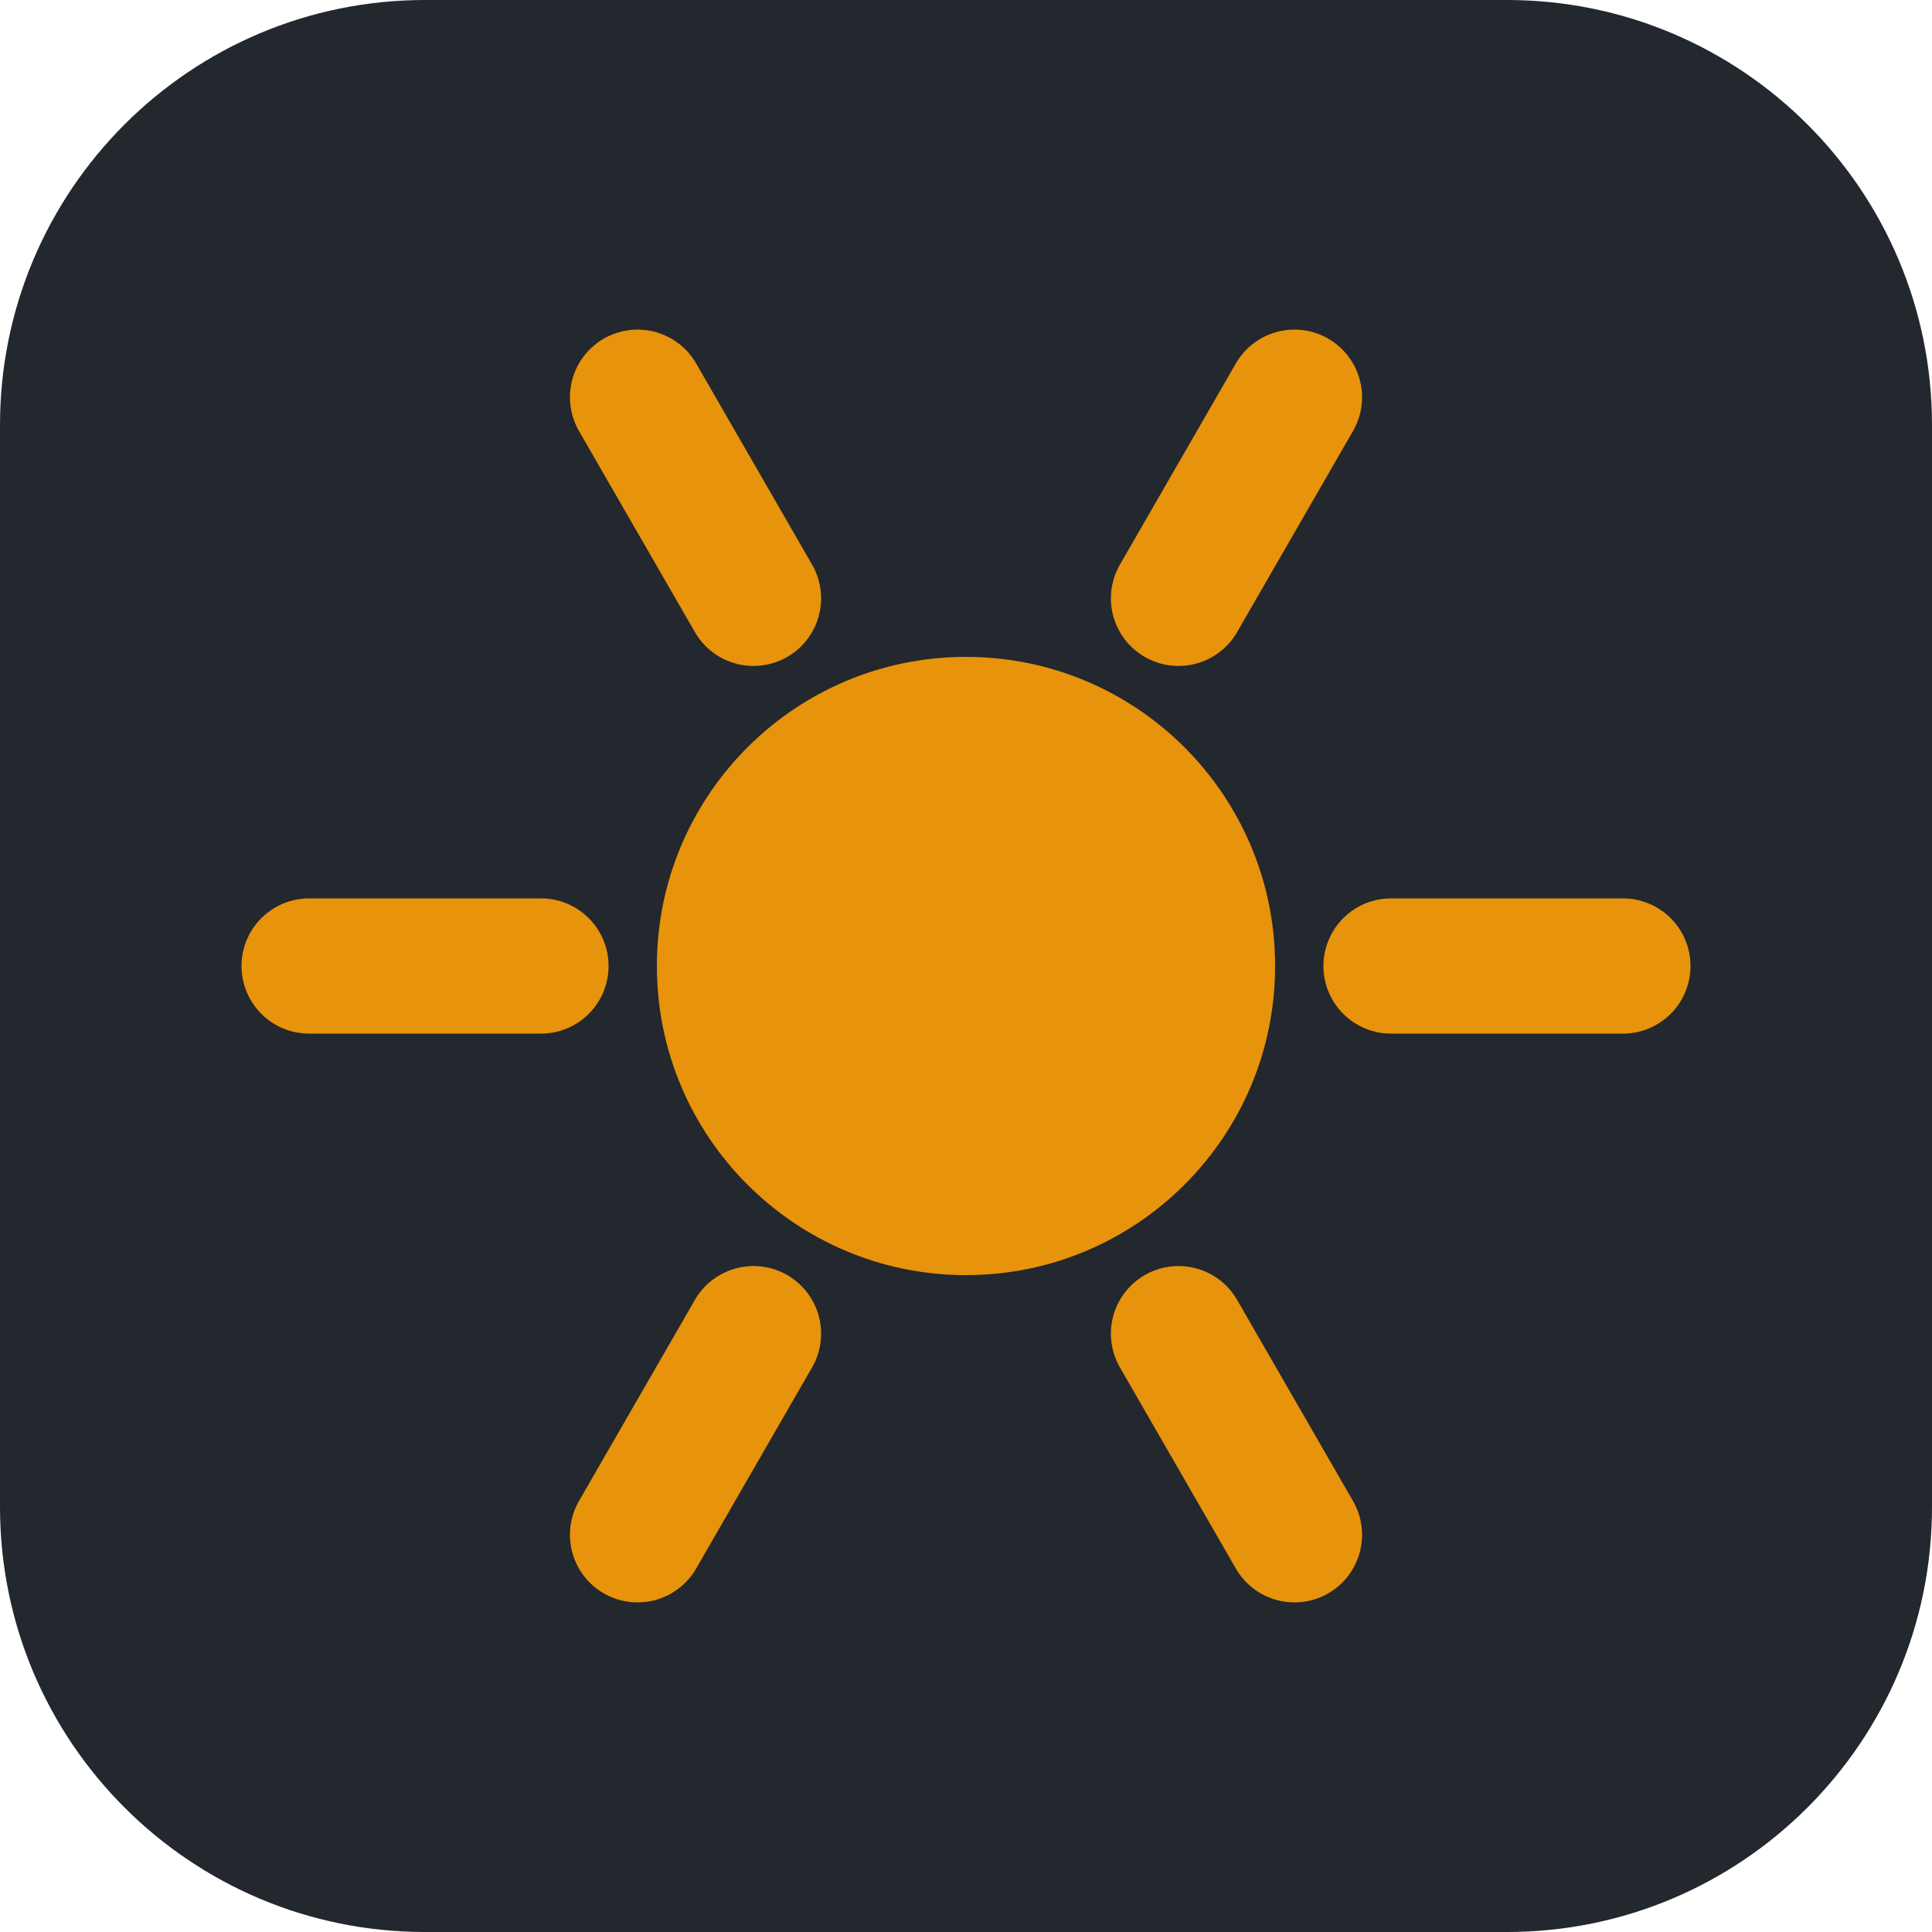
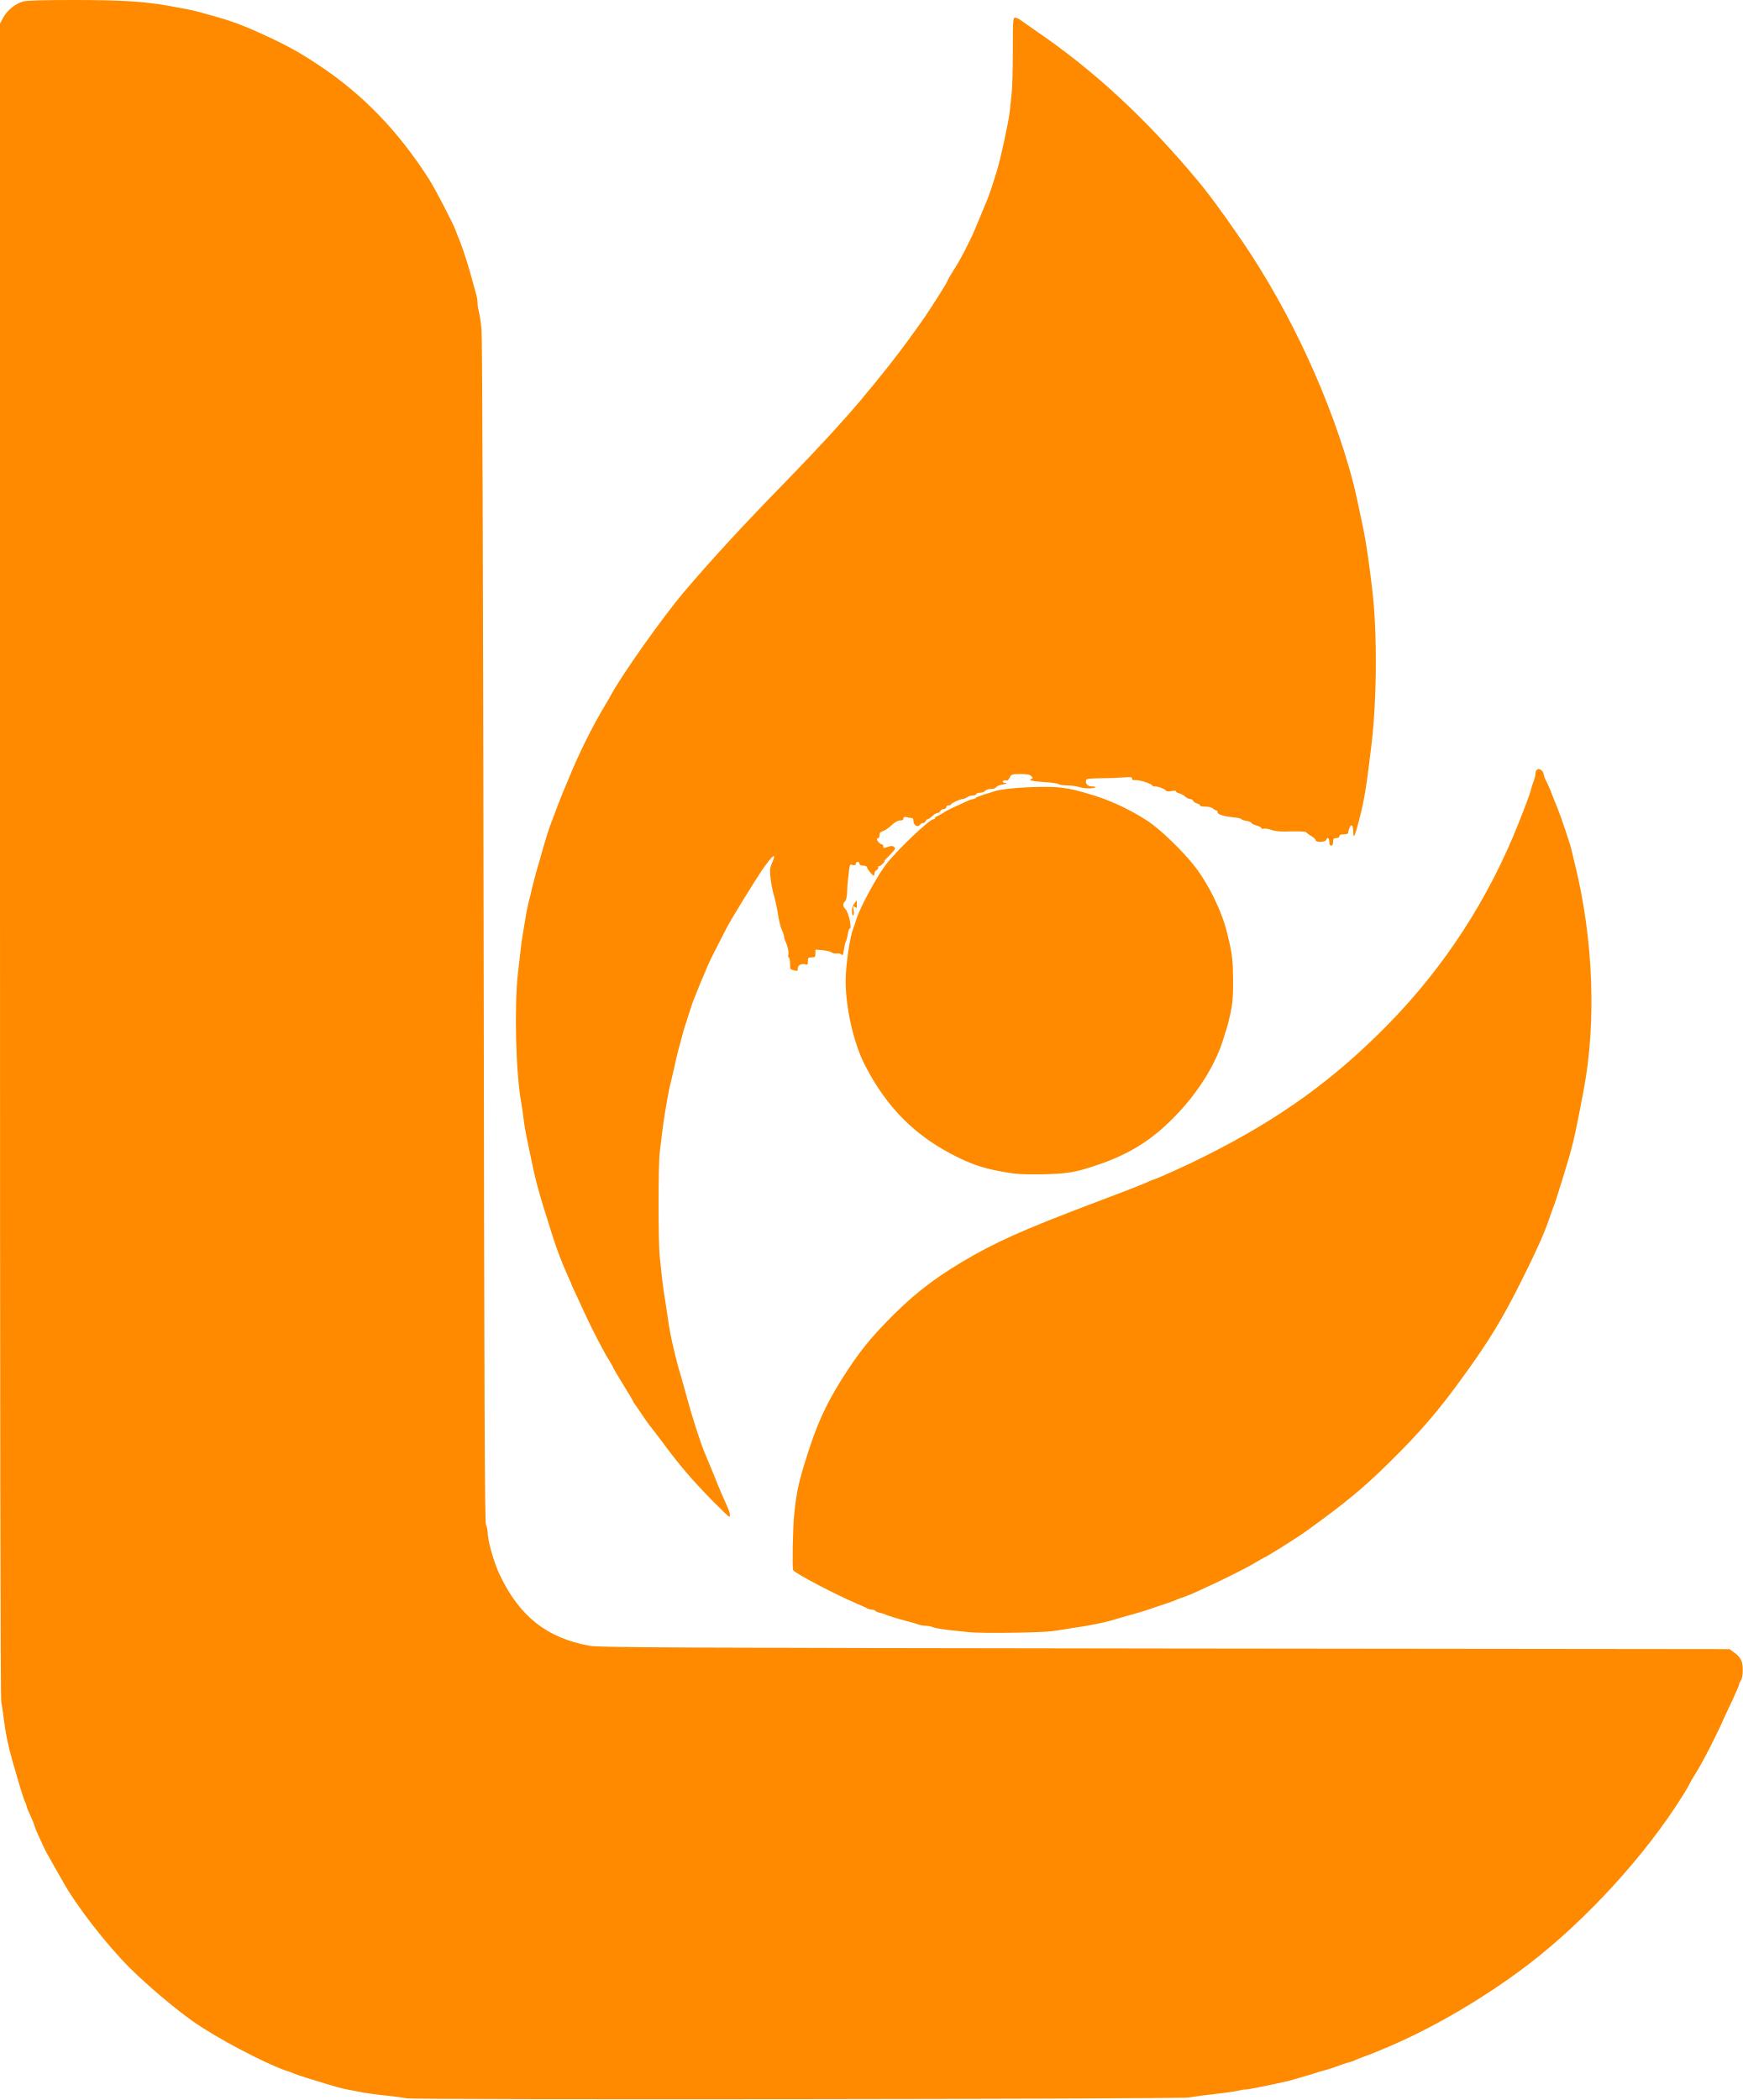
- <svg xmlns="http://www.w3.org/2000/svg" viewBox="0 0 100 100" width="100" height="100" role="img" aria-label="Lume">
-   <rect x="0" y="0" width="100" height="100" rx="22" ry="22" fill="#23272E" />
-   <g stroke="#E8930C" stroke-width="7" stroke-linecap="round">
-     <line x1="72" y1="50" x2="84" y2="50" />
-     <line x1="61" y1="30.97" x2="67" y2="20.56" />
-     <line x1="39" y1="30.97" x2="33" y2="20.56" />
-     <line x1="28" y1="50" x2="16" y2="50" />
-     <line x1="39" y1="69.03" x2="33" y2="79.44" />
-     <line x1="61" y1="69.03" x2="67" y2="79.44" />
-   </g>
-   <circle cx="50" cy="50" r="16" fill="#E8930C" />
+ <svg xmlns="http://www.w3.org/2000/svg" viewBox="0 0 82.99 100.0" role="img" aria-label="Lume">
+   <path fill="#FF8A00" fill-rule="evenodd" d="M19.36 99.92C19.22 99.89 18.83 99.84 18.49 99.80C18.14 99.77 17.65 99.70 17.38 99.66C17.12 99.61 16.76 99.54 16.59 99.51C16.41 99.48 16.19 99.42 16.08 99.39C15.97 99.36 15.72 99.29 15.53 99.23C15.05 99.09 14.12 98.80 13.97 98.73C13.91 98.70 13.76 98.64 13.64 98.61C12.55 98.23 10.30 97.04 9.18 96.25C8.33 95.65 7.03 94.55 6.22 93.75C5.08 92.62 3.60 90.71 2.98 89.57C2.90 89.42 2.68 89.05 2.50 88.73C2.32 88.42 2.13 88.07 2.08 87.95C2.03 87.84 1.90 87.56 1.80 87.34C1.70 87.11 1.62 86.91 1.62 86.88C1.62 86.85 1.53 86.65 1.44 86.44C1.34 86.23 1.26 86.02 1.26 85.98C1.26 85.95 1.23 85.87 1.20 85.82C1.13 85.69 0.95 85.11 0.57 83.77C0.39 83.13 0.26 82.53 0.18 81.85C0.15 81.61 0.10 81.24 0.06 81.04C0.02 80.80 0.00 68.06 0.00 40.90L0.00 1.12L0.16 0.83C0.34 0.49 0.75 0.16 1.11 0.07C1.26 0.02 2.12 0.00 3.53 0.00C5.72 0.00 6.85 0.07 7.93 0.26C9.19 0.49 9.09 0.46 10.02 0.72C11.00 0.99 11.58 1.20 12.61 1.68C13.64 2.15 14.24 2.48 15.16 3.09C17.28 4.49 18.98 6.26 20.44 8.55C20.73 9.01 21.57 10.62 21.70 10.98C21.73 11.08 21.82 11.29 21.89 11.46C22.06 11.89 22.36 12.82 22.52 13.46C22.58 13.68 22.65 13.93 22.68 14.03C22.71 14.14 22.74 14.31 22.74 14.42C22.74 14.54 22.77 14.72 22.80 14.84C22.84 14.95 22.90 15.34 22.93 15.71C22.97 16.11 23.00 27.33 23.03 44.40C23.06 66.62 23.08 72.46 23.14 72.60C23.18 72.69 23.22 72.85 23.22 72.95C23.22 73.36 23.51 74.38 23.80 75.00C24.75 76.98 26.03 77.99 28.06 78.37C28.52 78.45 31.31 78.47 55.47 78.50L82.36 78.53L82.55 78.67C82.89 78.91 82.99 79.10 82.99 79.53C82.99 79.77 82.95 79.95 82.90 80.02C82.85 80.09 82.81 80.17 82.81 80.22C82.81 80.26 82.68 80.57 82.52 80.91C82.36 81.25 82.18 81.63 82.12 81.76C81.74 82.63 81.14 83.80 80.81 84.34C80.59 84.69 80.42 84.99 80.42 85.01C80.42 85.03 80.29 85.24 80.14 85.49C78.36 88.34 75.53 91.44 72.76 93.56C70.63 95.18 68.09 96.66 65.82 97.59C65.64 97.66 65.41 97.76 65.31 97.80C65.21 97.84 64.99 97.92 64.83 97.98C64.67 98.04 64.50 98.11 64.47 98.13C64.44 98.15 64.34 98.18 64.26 98.20C64.12 98.23 63.87 98.32 63.57 98.43C63.51 98.46 63.29 98.52 63.10 98.58C62.90 98.63 62.63 98.71 62.50 98.76C62.28 98.83 61.82 98.96 61.36 99.09C61.26 99.11 60.98 99.18 60.73 99.23C60.48 99.28 60.09 99.36 59.86 99.41C59.62 99.46 59.37 99.50 59.29 99.50C59.22 99.50 59.06 99.53 58.94 99.56C58.82 99.59 58.35 99.66 57.89 99.71C57.43 99.76 56.85 99.84 56.60 99.88C56.05 99.96 19.74 100.00 19.36 99.92ZM46.13 77.72C45.92 77.70 45.49 77.65 45.17 77.62C44.86 77.58 44.53 77.53 44.44 77.49C44.35 77.45 44.20 77.42 44.11 77.42C44.03 77.42 43.87 77.40 43.77 77.37C43.67 77.33 43.43 77.26 43.23 77.21C42.71 77.07 42.29 76.94 42.18 76.89C42.13 76.86 42.00 76.82 41.90 76.80C41.79 76.78 41.69 76.73 41.67 76.70C41.65 76.67 41.58 76.65 41.52 76.65C41.45 76.65 41.32 76.61 41.24 76.56C41.15 76.52 40.97 76.43 40.84 76.38C39.82 75.95 37.87 74.93 37.77 74.77C37.72 74.68 37.75 72.75 37.82 72.10C37.93 70.99 38.06 70.43 38.56 68.92C39.01 67.54 39.52 66.51 40.40 65.19C41.00 64.29 41.39 63.81 42.18 62.98C43.36 61.76 44.33 60.98 45.78 60.11C47.37 59.16 48.69 58.57 52.15 57.26C53.30 56.83 54.38 56.41 54.55 56.33C54.72 56.25 54.88 56.18 54.90 56.18C54.99 56.18 56.59 55.46 57.47 55.01C60.97 53.25 63.50 51.42 66.08 48.80C68.78 46.05 70.89 42.80 72.32 39.18C72.59 38.51 72.84 37.84 72.88 37.69C72.91 37.55 72.98 37.32 73.03 37.20C73.08 37.08 73.12 36.91 73.12 36.83C73.12 36.53 73.44 36.57 73.51 36.87C73.53 36.98 73.57 37.09 73.60 37.13C73.62 37.16 73.73 37.40 73.84 37.66C73.94 37.93 74.08 38.28 74.15 38.44C74.34 38.91 74.80 40.27 74.85 40.54C74.88 40.67 74.95 40.99 75.02 41.25C75.87 44.74 76.02 48.66 75.42 51.87C75.07 53.72 74.95 54.28 74.76 54.96C74.55 55.69 74.17 56.91 74.05 57.26C73.97 57.47 73.85 57.81 73.78 58.01C73.55 58.70 73.17 59.55 72.46 60.97C71.54 62.81 70.91 63.85 69.69 65.53C68.51 67.17 67.61 68.21 66.17 69.63C64.92 70.86 64.10 71.54 62.23 72.89C61.76 73.23 60.23 74.19 60.16 74.19C60.15 74.19 59.97 74.30 59.76 74.42C59.43 74.63 58.06 75.31 57.41 75.60C57.28 75.66 57.06 75.76 56.93 75.82C56.80 75.88 56.57 75.98 56.42 76.03C56.28 76.08 56.07 76.15 55.97 76.20C55.88 76.24 55.65 76.32 55.47 76.38C55.29 76.44 55.07 76.51 54.99 76.54C54.70 76.65 54.32 76.77 53.37 77.03C53.22 77.08 53.00 77.14 52.86 77.18C52.61 77.25 52.14 77.35 51.85 77.40C51.75 77.42 51.44 77.47 51.16 77.51C50.88 77.56 50.42 77.63 50.14 77.67C49.53 77.75 46.68 77.79 46.13 77.72ZM33.95 71.49C32.90 70.41 32.36 69.78 31.55 68.68C31.31 68.36 31.06 68.03 30.98 67.94C30.91 67.85 30.72 67.59 30.56 67.35C30.41 67.12 30.25 66.89 30.22 66.85C30.18 66.81 30.16 66.76 30.16 66.75C30.16 66.73 29.94 66.36 29.68 65.94C29.41 65.51 29.20 65.14 29.20 65.13C29.20 65.11 29.14 65.00 29.06 64.87C28.76 64.40 28.22 63.35 27.84 62.53C27.33 61.42 27.22 61.20 27.22 61.18C27.22 61.17 27.13 60.95 27.01 60.69C26.78 60.19 26.52 59.51 26.32 58.88C25.58 56.55 25.52 56.31 25.17 54.60C25.01 53.85 24.96 53.53 24.92 53.19C24.90 53.01 24.86 52.73 24.83 52.56C24.56 51.13 24.48 47.94 24.67 46.28C24.72 45.82 24.78 45.32 24.80 45.17C24.82 44.93 24.91 44.37 25.06 43.49C25.10 43.30 25.15 43.05 25.18 42.92C25.22 42.79 25.29 42.50 25.34 42.27C25.40 42.04 25.48 41.73 25.52 41.58C25.56 41.44 25.64 41.15 25.70 40.96C25.98 39.94 26.15 39.42 26.30 39.04C26.34 38.94 26.46 38.63 26.56 38.35C26.67 38.07 26.78 37.79 26.81 37.72C26.84 37.66 26.95 37.38 27.07 37.10C27.56 35.89 28.23 34.54 28.88 33.47C28.92 33.41 29.01 33.25 29.08 33.12C29.62 32.12 31.54 29.41 32.57 28.19C33.77 26.77 35.43 24.96 37.40 22.95C39.07 21.23 40.14 20.06 41.01 19.03C41.24 18.75 41.44 18.50 41.46 18.49C41.48 18.47 41.65 18.26 41.84 18.02C42.03 17.79 42.33 17.41 42.50 17.19C42.92 16.66 43.56 15.78 44.05 15.08C44.45 14.48 45.12 13.43 45.12 13.37C45.12 13.35 45.24 13.13 45.40 12.88C45.69 12.42 45.84 12.15 46.12 11.58C46.20 11.41 46.28 11.24 46.31 11.19C46.33 11.14 46.48 10.79 46.64 10.41C46.79 10.03 46.96 9.64 47.00 9.54C47.07 9.38 47.26 8.83 47.47 8.14C47.64 7.61 48.02 5.83 48.08 5.35C48.09 5.19 48.14 4.80 48.17 4.49C48.21 4.17 48.23 3.22 48.23 2.38C48.23 0.92 48.24 0.84 48.34 0.84C48.40 0.84 48.51 0.89 48.59 0.95C48.67 1.01 49.00 1.24 49.33 1.47C52.09 3.35 54.56 5.64 57.00 8.56C57.36 8.99 57.83 9.60 58.17 10.09C58.27 10.21 58.52 10.58 58.74 10.89C61.09 14.19 63.09 18.32 64.22 22.20C64.42 22.88 64.54 23.36 64.77 24.47C64.82 24.72 64.89 25.04 64.92 25.19C65.03 25.69 65.20 26.83 65.34 28.03C65.59 30.13 65.57 33.21 65.31 35.45C65.07 37.45 64.97 38.08 64.73 39.01C64.52 39.82 64.45 39.98 64.44 39.64C64.44 39.31 64.36 39.20 64.27 39.40C64.23 39.49 64.20 39.59 64.20 39.64C64.20 39.70 64.14 39.73 63.99 39.73C63.85 39.73 63.78 39.76 63.78 39.82C63.78 39.87 63.73 39.91 63.63 39.91C63.51 39.91 63.48 39.94 63.48 40.09C63.48 40.21 63.45 40.27 63.39 40.27C63.33 40.27 63.30 40.21 63.30 40.09C63.30 39.90 63.21 39.84 63.15 40.00C63.10 40.11 62.65 40.12 62.65 40.01C62.65 39.97 62.56 39.88 62.45 39.82C62.35 39.76 62.24 39.68 62.21 39.64C62.19 39.60 61.93 39.58 61.49 39.59C61.00 39.61 60.74 39.59 60.55 39.52C60.41 39.47 60.24 39.44 60.18 39.46C60.12 39.48 60.07 39.47 60.07 39.44C60.07 39.40 59.97 39.35 59.83 39.31C59.70 39.27 59.59 39.22 59.59 39.19C59.59 39.16 59.49 39.11 59.36 39.09C59.22 39.07 59.12 39.03 59.12 39.01C59.12 38.98 58.95 38.94 58.74 38.92C58.25 38.87 57.98 38.78 57.98 38.68C57.98 38.63 57.95 38.59 57.92 38.59C57.88 38.59 57.81 38.55 57.76 38.50C57.71 38.45 57.56 38.41 57.41 38.41C57.26 38.41 57.14 38.39 57.14 38.35C57.14 38.32 57.08 38.28 57.00 38.26C56.92 38.24 56.84 38.18 56.82 38.14C56.80 38.09 56.74 38.05 56.68 38.05C56.62 38.05 56.51 38.00 56.44 37.94C56.37 37.87 56.24 37.80 56.16 37.78C56.07 37.76 56.00 37.72 56.00 37.68C56.00 37.65 55.91 37.65 55.79 37.67C55.67 37.69 55.56 37.69 55.53 37.66C55.47 37.57 55.18 37.45 55.01 37.45C54.93 37.45 54.87 37.43 54.87 37.41C54.87 37.33 54.26 37.13 54.08 37.15C53.96 37.16 53.91 37.14 53.91 37.08C53.91 37.00 53.84 36.99 53.51 37.02C53.28 37.04 52.79 37.06 52.42 37.06C51.81 37.07 51.73 37.08 51.71 37.17C51.68 37.33 51.81 37.45 52.01 37.45C52.11 37.45 52.18 37.47 52.16 37.49C52.09 37.56 51.66 37.56 51.40 37.48C51.25 37.43 50.98 37.40 50.80 37.40C50.61 37.40 50.44 37.37 50.41 37.34C50.38 37.31 50.06 37.26 49.71 37.24C49.13 37.20 48.93 37.15 49.14 37.08C49.19 37.06 49.19 37.03 49.11 36.96C49.04 36.88 48.91 36.86 48.59 36.86C48.19 36.86 48.17 36.87 48.08 37.02C48.04 37.11 47.98 37.18 47.96 37.17C47.88 37.13 47.75 37.16 47.75 37.22C47.75 37.25 47.79 37.28 47.85 37.28C48.00 37.28 47.91 37.33 47.69 37.37C47.57 37.39 47.46 37.44 47.43 37.49C47.40 37.54 47.29 37.57 47.18 37.57C47.07 37.57 46.95 37.61 46.91 37.66C46.87 37.71 46.76 37.75 46.66 37.75C46.57 37.75 46.49 37.78 46.49 37.81C46.49 37.85 46.42 37.87 46.33 37.88C46.24 37.88 46.11 37.92 46.05 37.97C45.98 38.01 45.89 38.05 45.84 38.05C45.72 38.05 45.29 38.25 45.29 38.30C45.29 38.33 45.24 38.35 45.17 38.35C45.11 38.35 45.06 38.39 45.06 38.44C45.06 38.49 45.00 38.53 44.93 38.53C44.87 38.53 44.80 38.57 44.78 38.62C44.76 38.67 44.70 38.71 44.66 38.71C44.61 38.71 44.53 38.75 44.48 38.79C44.29 38.96 44.22 39.01 44.17 39.01C44.14 39.01 44.10 39.05 44.08 39.10C44.06 39.15 44.00 39.19 43.96 39.19C43.91 39.19 43.84 39.23 43.80 39.28C43.69 39.41 43.50 39.29 43.50 39.10C43.50 39.00 43.47 38.95 43.39 38.95C43.34 38.95 43.23 38.93 43.16 38.91C43.06 38.89 43.02 38.90 43.02 38.97C43.02 39.04 42.97 39.07 42.86 39.07C42.75 39.07 42.61 39.15 42.44 39.31C42.30 39.44 42.12 39.56 42.04 39.58C41.93 39.61 41.88 39.66 41.88 39.76C41.88 39.84 41.86 39.91 41.82 39.91C41.79 39.91 41.76 39.94 41.76 39.97C41.76 40.05 41.92 40.21 42.00 40.21C42.03 40.21 42.06 40.25 42.06 40.30C42.06 40.40 42.06 40.40 42.30 40.32C42.44 40.27 42.51 40.27 42.57 40.33C42.65 40.39 42.64 40.43 42.50 40.58C42.41 40.68 42.29 40.80 42.23 40.86C42.17 40.91 42.12 40.97 42.12 41.00C42.12 41.07 41.90 41.28 41.86 41.24C41.84 41.22 41.82 41.25 41.82 41.31C41.82 41.36 41.78 41.42 41.73 41.44C41.69 41.46 41.64 41.53 41.64 41.59C41.64 41.65 41.63 41.70 41.61 41.70C41.55 41.70 41.29 41.38 41.29 41.31C41.29 41.26 41.22 41.22 41.11 41.22C40.99 41.22 40.93 41.19 40.93 41.13C40.93 41.09 40.89 41.04 40.84 41.04C40.79 41.04 40.75 41.09 40.75 41.14C40.75 41.20 40.71 41.22 40.60 41.19C40.45 41.15 40.47 41.09 40.37 41.97C40.36 42.07 40.34 42.30 40.34 42.49C40.33 42.70 40.29 42.87 40.24 42.92C40.12 43.04 40.13 43.15 40.26 43.29C40.42 43.47 40.58 44.22 40.46 44.22C40.43 44.22 40.39 44.34 40.37 44.48C40.35 44.63 40.30 44.80 40.27 44.86C40.24 44.92 40.20 45.10 40.18 45.26C40.15 45.46 40.12 45.53 40.09 45.47C40.05 45.42 39.96 45.39 39.84 45.40C39.74 45.41 39.64 45.39 39.61 45.36C39.59 45.32 39.41 45.28 39.20 45.25L38.83 45.22L38.83 45.40C38.83 45.57 38.81 45.59 38.65 45.59C38.49 45.59 38.47 45.61 38.47 45.78C38.47 45.92 38.45 45.96 38.38 45.93C38.20 45.86 37.99 45.95 37.99 46.11C37.99 46.24 37.98 46.25 37.83 46.21C37.61 46.16 37.63 46.18 37.62 45.87C37.62 45.72 37.59 45.59 37.56 45.59C37.53 45.59 37.52 45.53 37.54 45.46C37.57 45.33 37.50 45.02 37.39 44.80C37.36 44.74 37.34 44.66 37.34 44.61C37.34 44.56 37.29 44.40 37.22 44.26C37.16 44.12 37.08 43.78 37.04 43.50C37.00 43.22 36.91 42.83 36.85 42.63C36.79 42.43 36.72 42.06 36.69 41.81C36.65 41.44 36.66 41.32 36.75 41.13C37.00 40.55 36.82 40.67 36.29 41.43C35.87 42.06 34.84 43.73 34.60 44.19C34.06 45.23 33.82 45.71 33.69 46.01C33.62 46.19 33.51 46.45 33.45 46.58C33.39 46.71 33.30 46.94 33.24 47.09C33.18 47.24 33.10 47.44 33.06 47.54C33.01 47.64 32.91 47.95 32.82 48.23C32.74 48.50 32.64 48.81 32.60 48.91C32.57 49.01 32.52 49.19 32.49 49.30C32.46 49.42 32.39 49.70 32.32 49.93C32.26 50.16 32.16 50.56 32.11 50.83C32.05 51.09 31.97 51.41 31.94 51.55C31.90 51.68 31.85 51.91 31.83 52.05C31.80 52.20 31.74 52.58 31.68 52.89C31.63 53.20 31.56 53.68 31.53 53.94C31.50 54.20 31.45 54.61 31.42 54.84C31.34 55.39 31.34 59.26 31.42 59.88C31.45 60.15 31.50 60.61 31.53 60.90C31.56 61.18 31.63 61.69 31.69 62.02C31.74 62.35 31.79 62.71 31.81 62.82C31.84 63.12 32.00 63.93 32.11 64.35C32.16 64.55 32.22 64.80 32.25 64.92C32.28 65.03 32.37 65.36 32.46 65.65C32.54 65.93 32.65 66.32 32.70 66.51C32.89 67.24 33.36 68.73 33.54 69.14C33.58 69.24 33.77 69.69 33.96 70.15C34.38 71.20 34.42 71.27 34.61 71.69C34.76 72.02 34.80 72.22 34.72 72.22C34.69 72.22 34.35 71.89 33.95 71.49ZM47.87 55.82C46.94 55.66 46.42 55.50 45.67 55.14C43.64 54.16 42.25 52.79 41.18 50.71C40.65 49.67 40.27 48.01 40.27 46.71C40.27 46.00 40.46 44.66 40.62 44.25C40.65 44.18 40.72 43.96 40.78 43.77C40.97 43.17 41.79 41.67 42.23 41.11C42.79 40.41 44.27 39.01 44.45 39.01C44.49 39.01 44.52 38.99 44.52 38.96C44.52 38.93 44.56 38.89 44.62 38.87C44.68 38.85 44.81 38.78 44.91 38.71C45.00 38.65 45.13 38.58 45.17 38.56C45.22 38.53 45.48 38.41 45.75 38.29C46.01 38.16 46.27 38.05 46.33 38.05C46.38 38.05 46.44 38.03 46.46 38.00C46.48 37.97 46.65 37.90 46.84 37.84C47.02 37.79 47.26 37.71 47.36 37.68C47.85 37.51 49.79 37.41 50.56 37.51C51.08 37.58 51.28 37.63 52.16 37.90C52.96 38.15 53.90 38.60 54.69 39.12C55.28 39.52 56.36 40.56 56.92 41.29C57.58 42.15 58.21 43.45 58.45 44.49C58.68 45.44 58.71 45.70 58.72 46.67C58.72 47.48 58.70 47.77 58.59 48.27C58.52 48.60 58.43 48.94 58.40 49.02C58.37 49.09 58.31 49.29 58.26 49.46C57.89 50.69 57.03 52.06 55.93 53.18C54.83 54.31 53.74 54.98 52.21 55.49C51.21 55.83 50.78 55.90 49.57 55.92C48.72 55.93 48.36 55.91 47.87 55.82ZM40.57 43.39C40.57 43.24 40.61 43.10 40.69 43.01L40.80 42.87L40.80 43.07C40.81 43.25 40.80 43.26 40.71 43.19C40.62 43.12 40.61 43.13 40.65 43.33C40.67 43.46 40.67 43.56 40.63 43.59C40.59 43.61 40.57 43.54 40.57 43.39Z" />
</svg>
